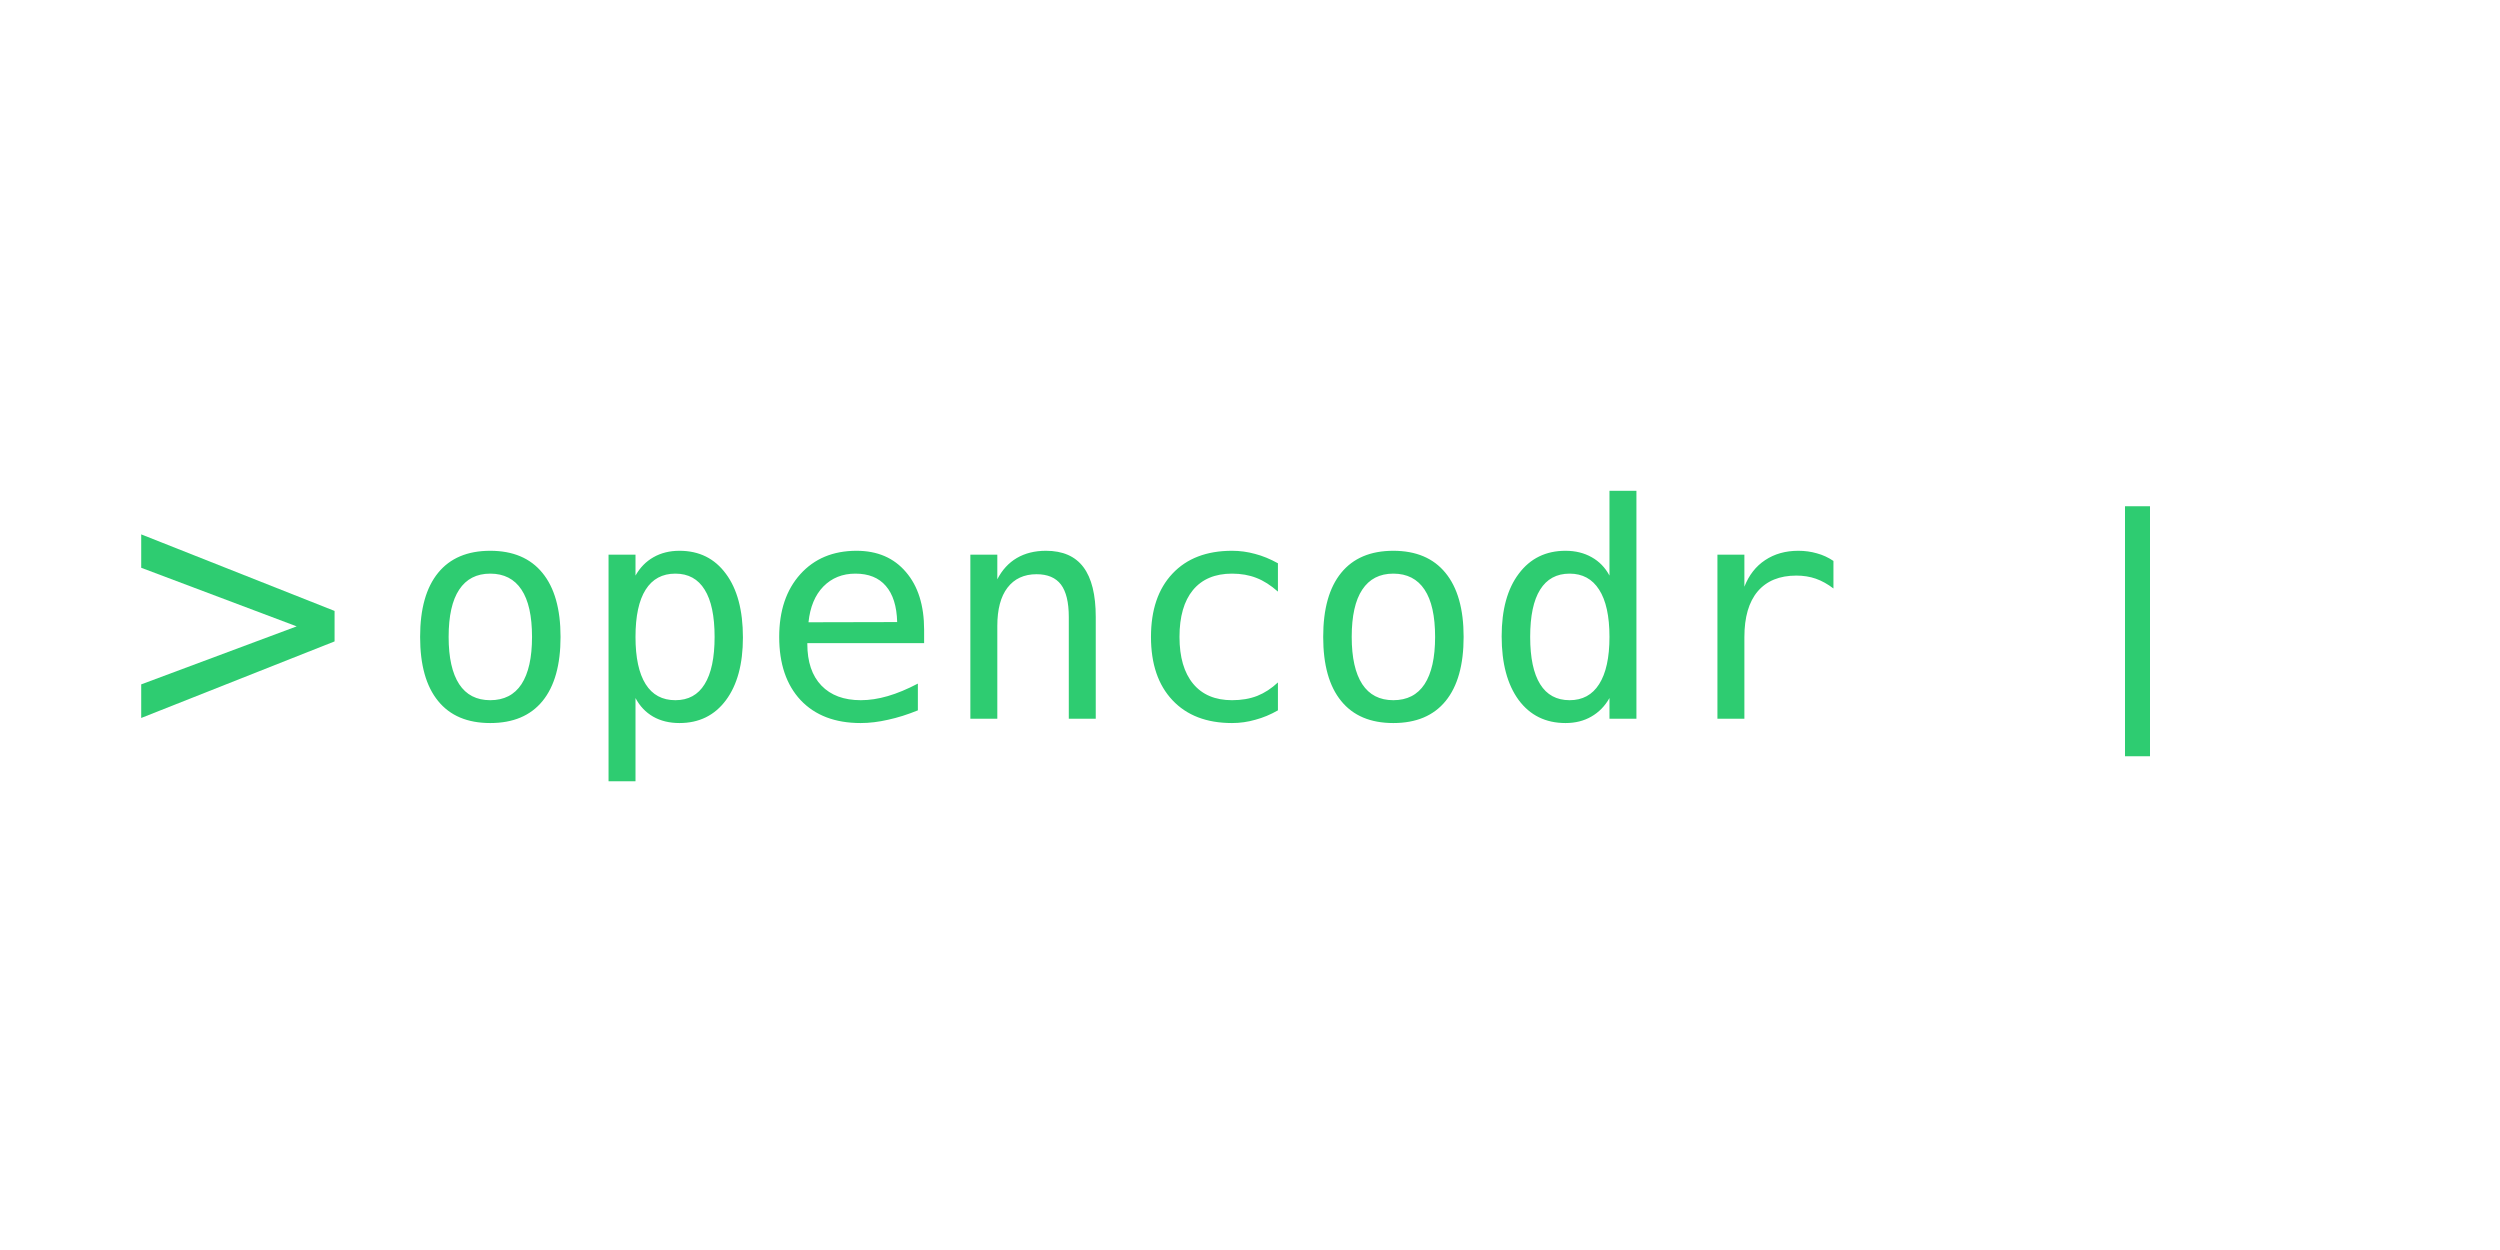
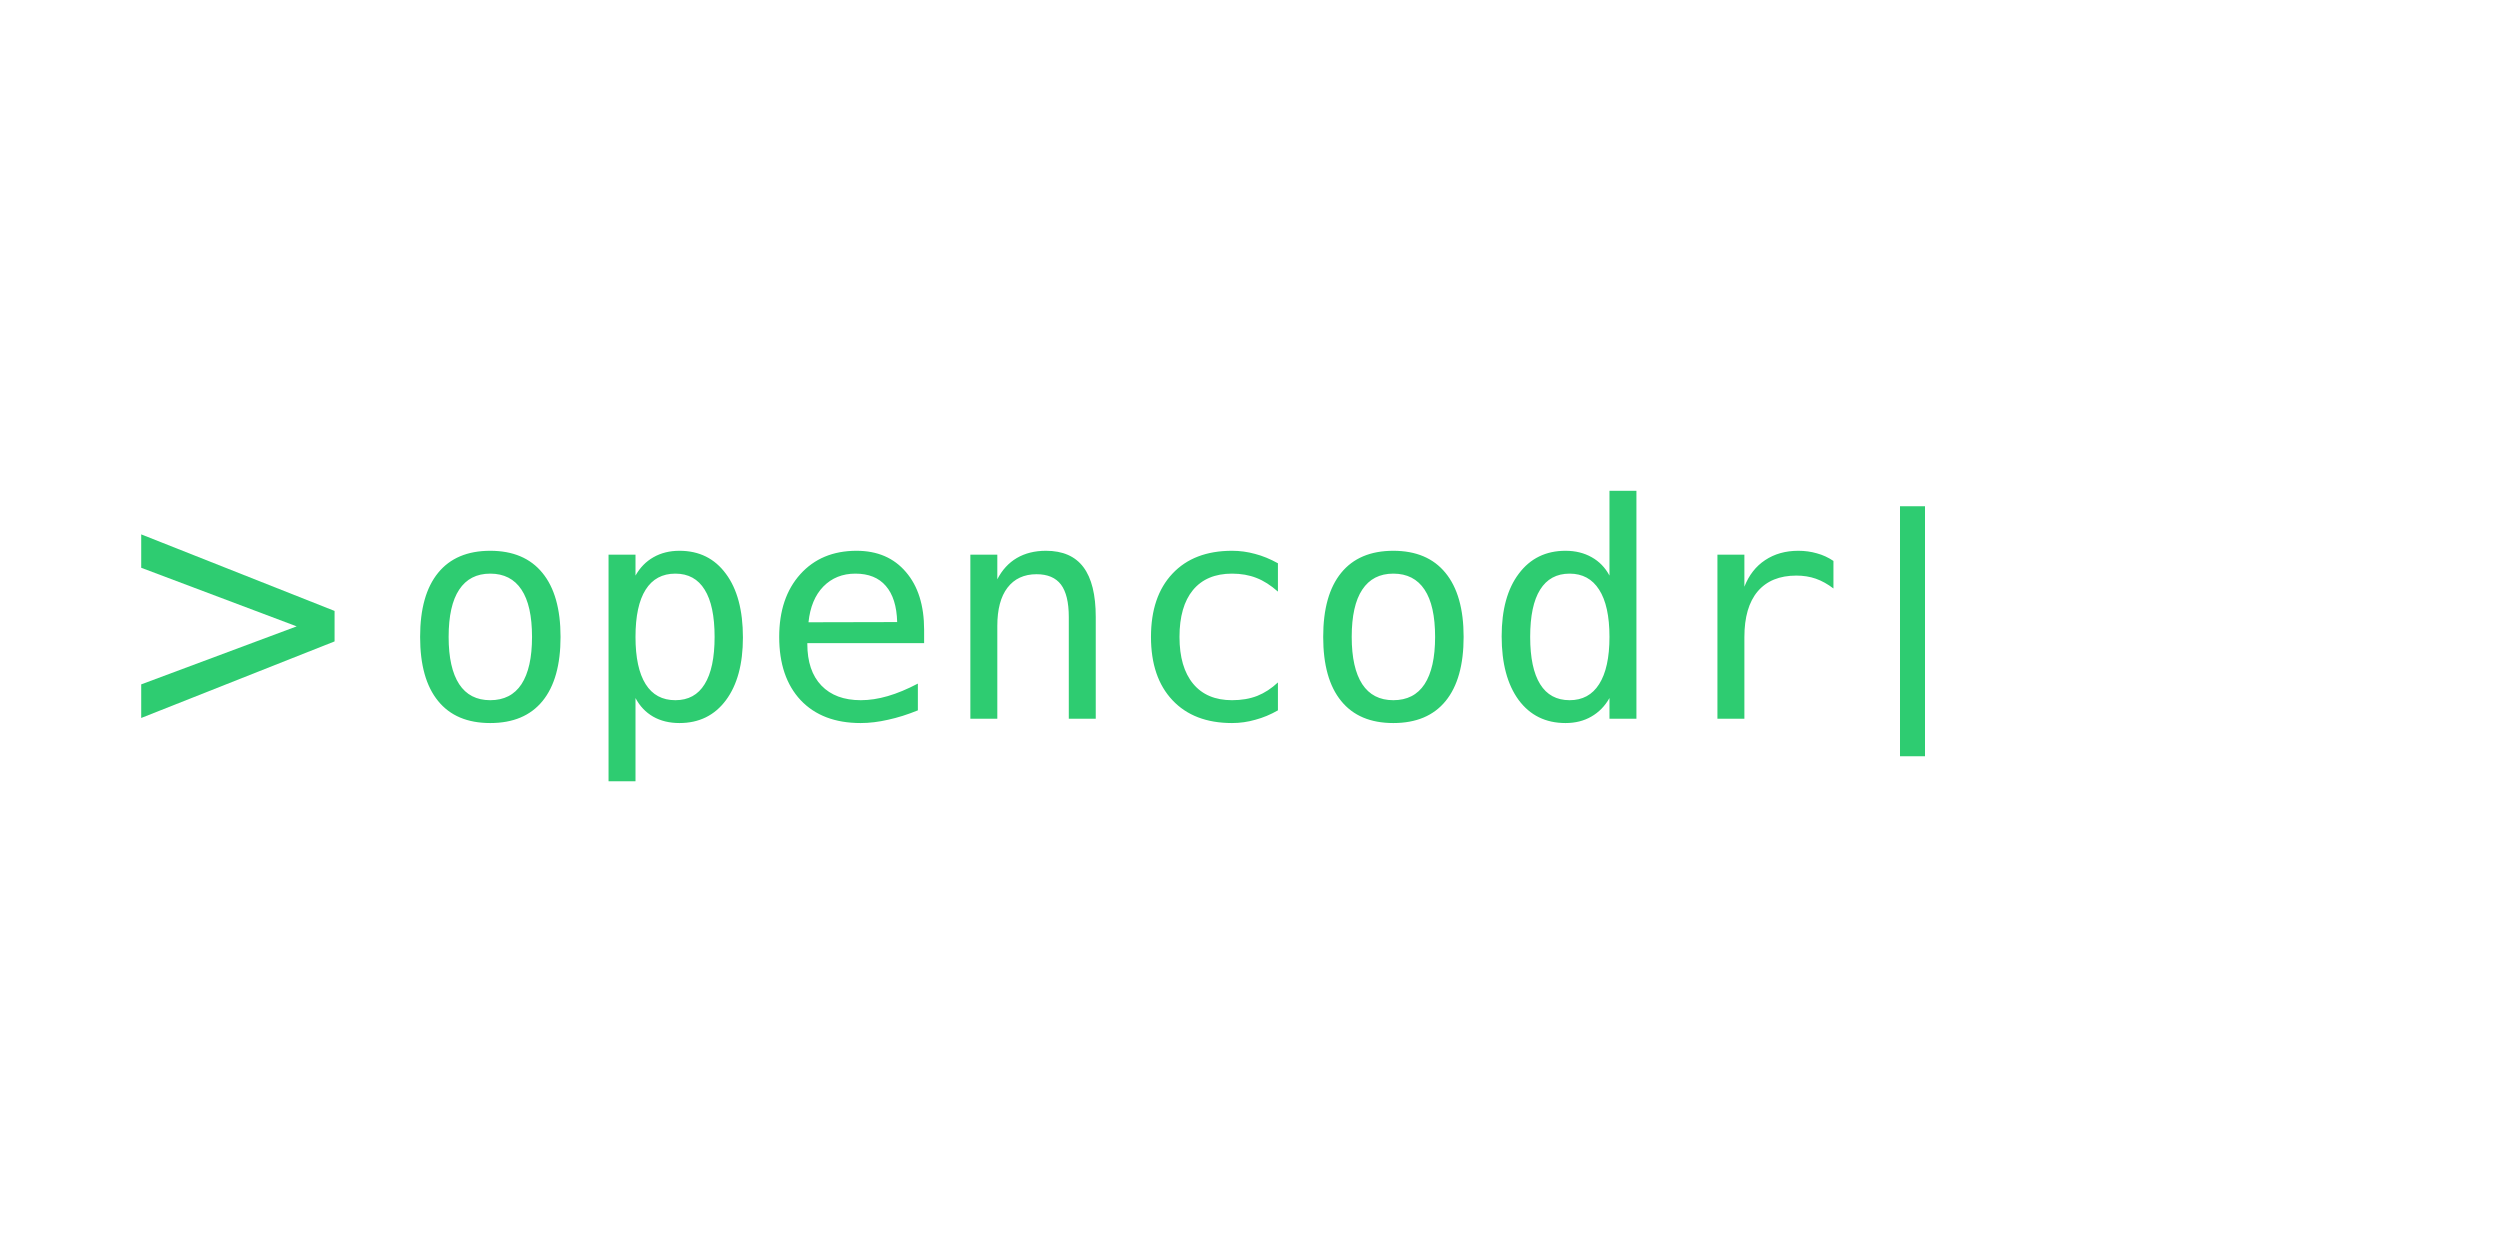
<svg xmlns="http://www.w3.org/2000/svg" width="200" height="100" viewBox="0 0 200 85">
  <style>
    .text {
      font-family: 'Roboto Mono', monospace;
      font-size: 24px;
      fill: #2ecc71; /* Green color for the text */
    }
    .prompt {
      font-family: 'Roboto Mono', monospace;
      font-size: 30px;
      fill: #2ecc71; /* Green color for the prompt */
    }
    .cursor {
      fill: #2ecc71; /* Green color for the cursor */
      animation: blink 1s step-end infinite;
    }

    @keyframes blink {
      50% { opacity: 0; }
    }

  </style>
  <text x="10" y="52" class="prompt">&gt;</text>
-   <rect x="170" y="33" width="2" height="20" class="cursor" />
+   <rect x="152" y="33" width="2" height="20" class="cursor" />
  <text x="32" y="50" class="text">opencodr</text>
</svg>
